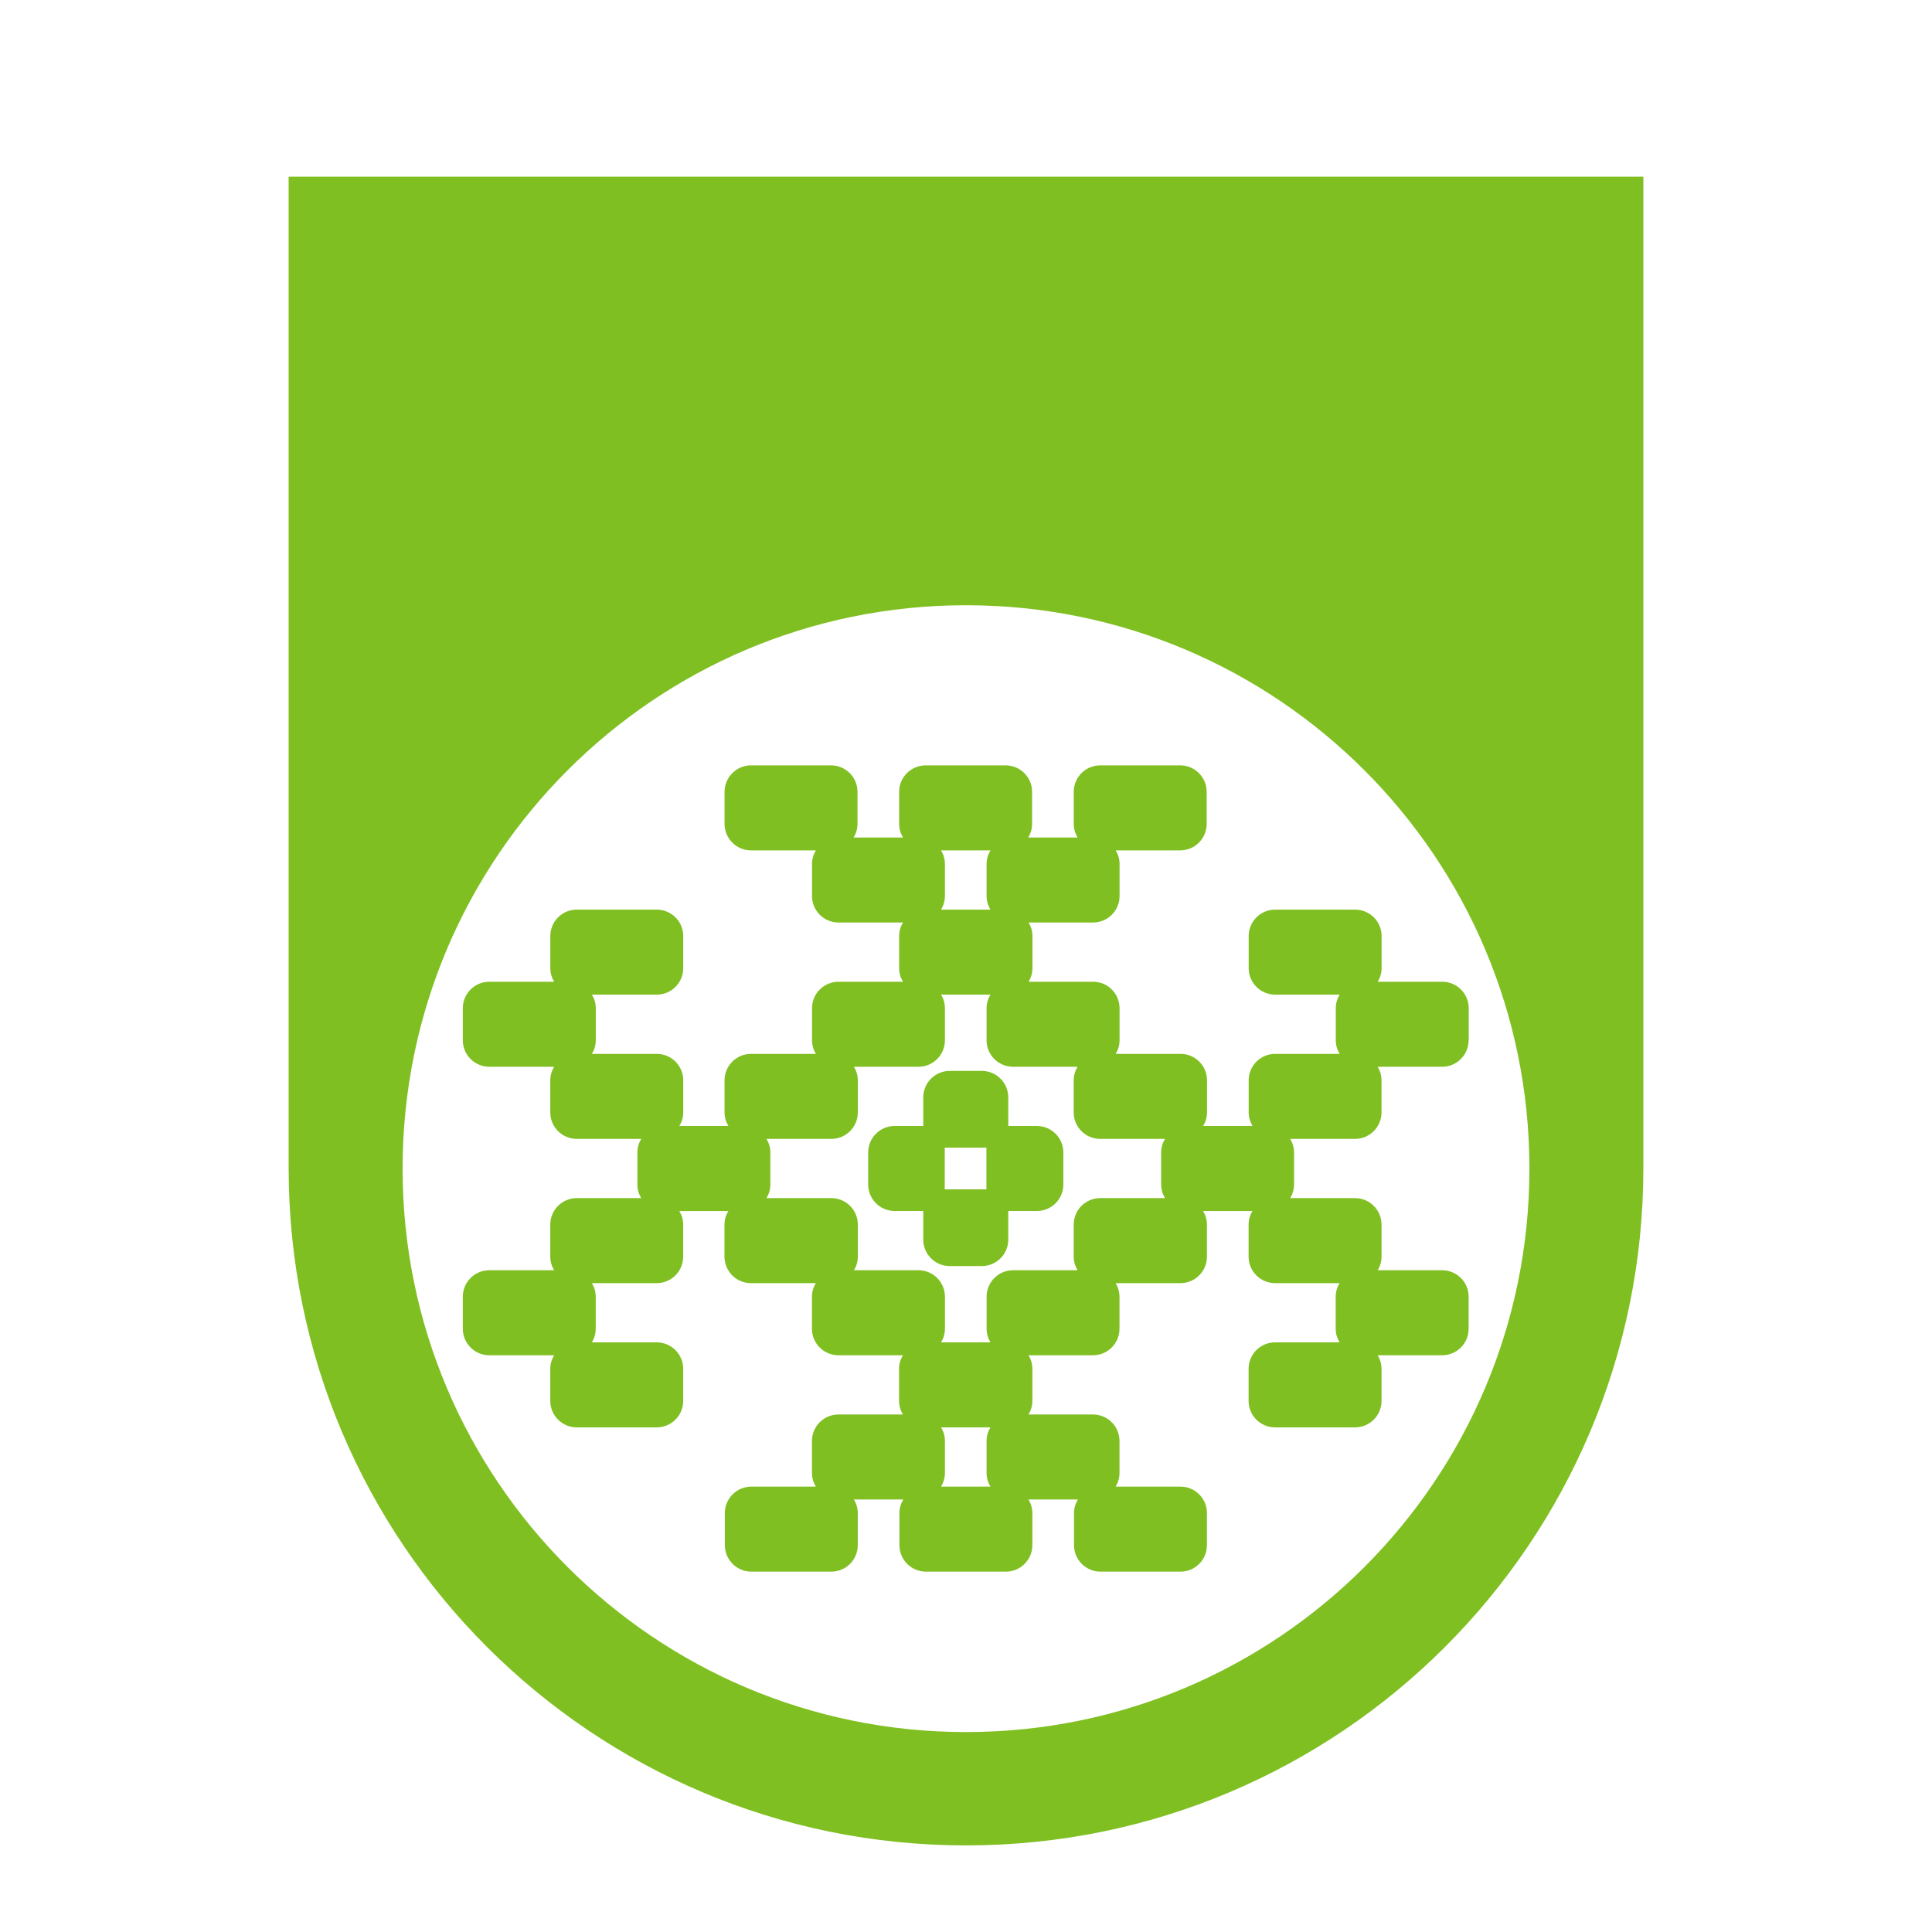
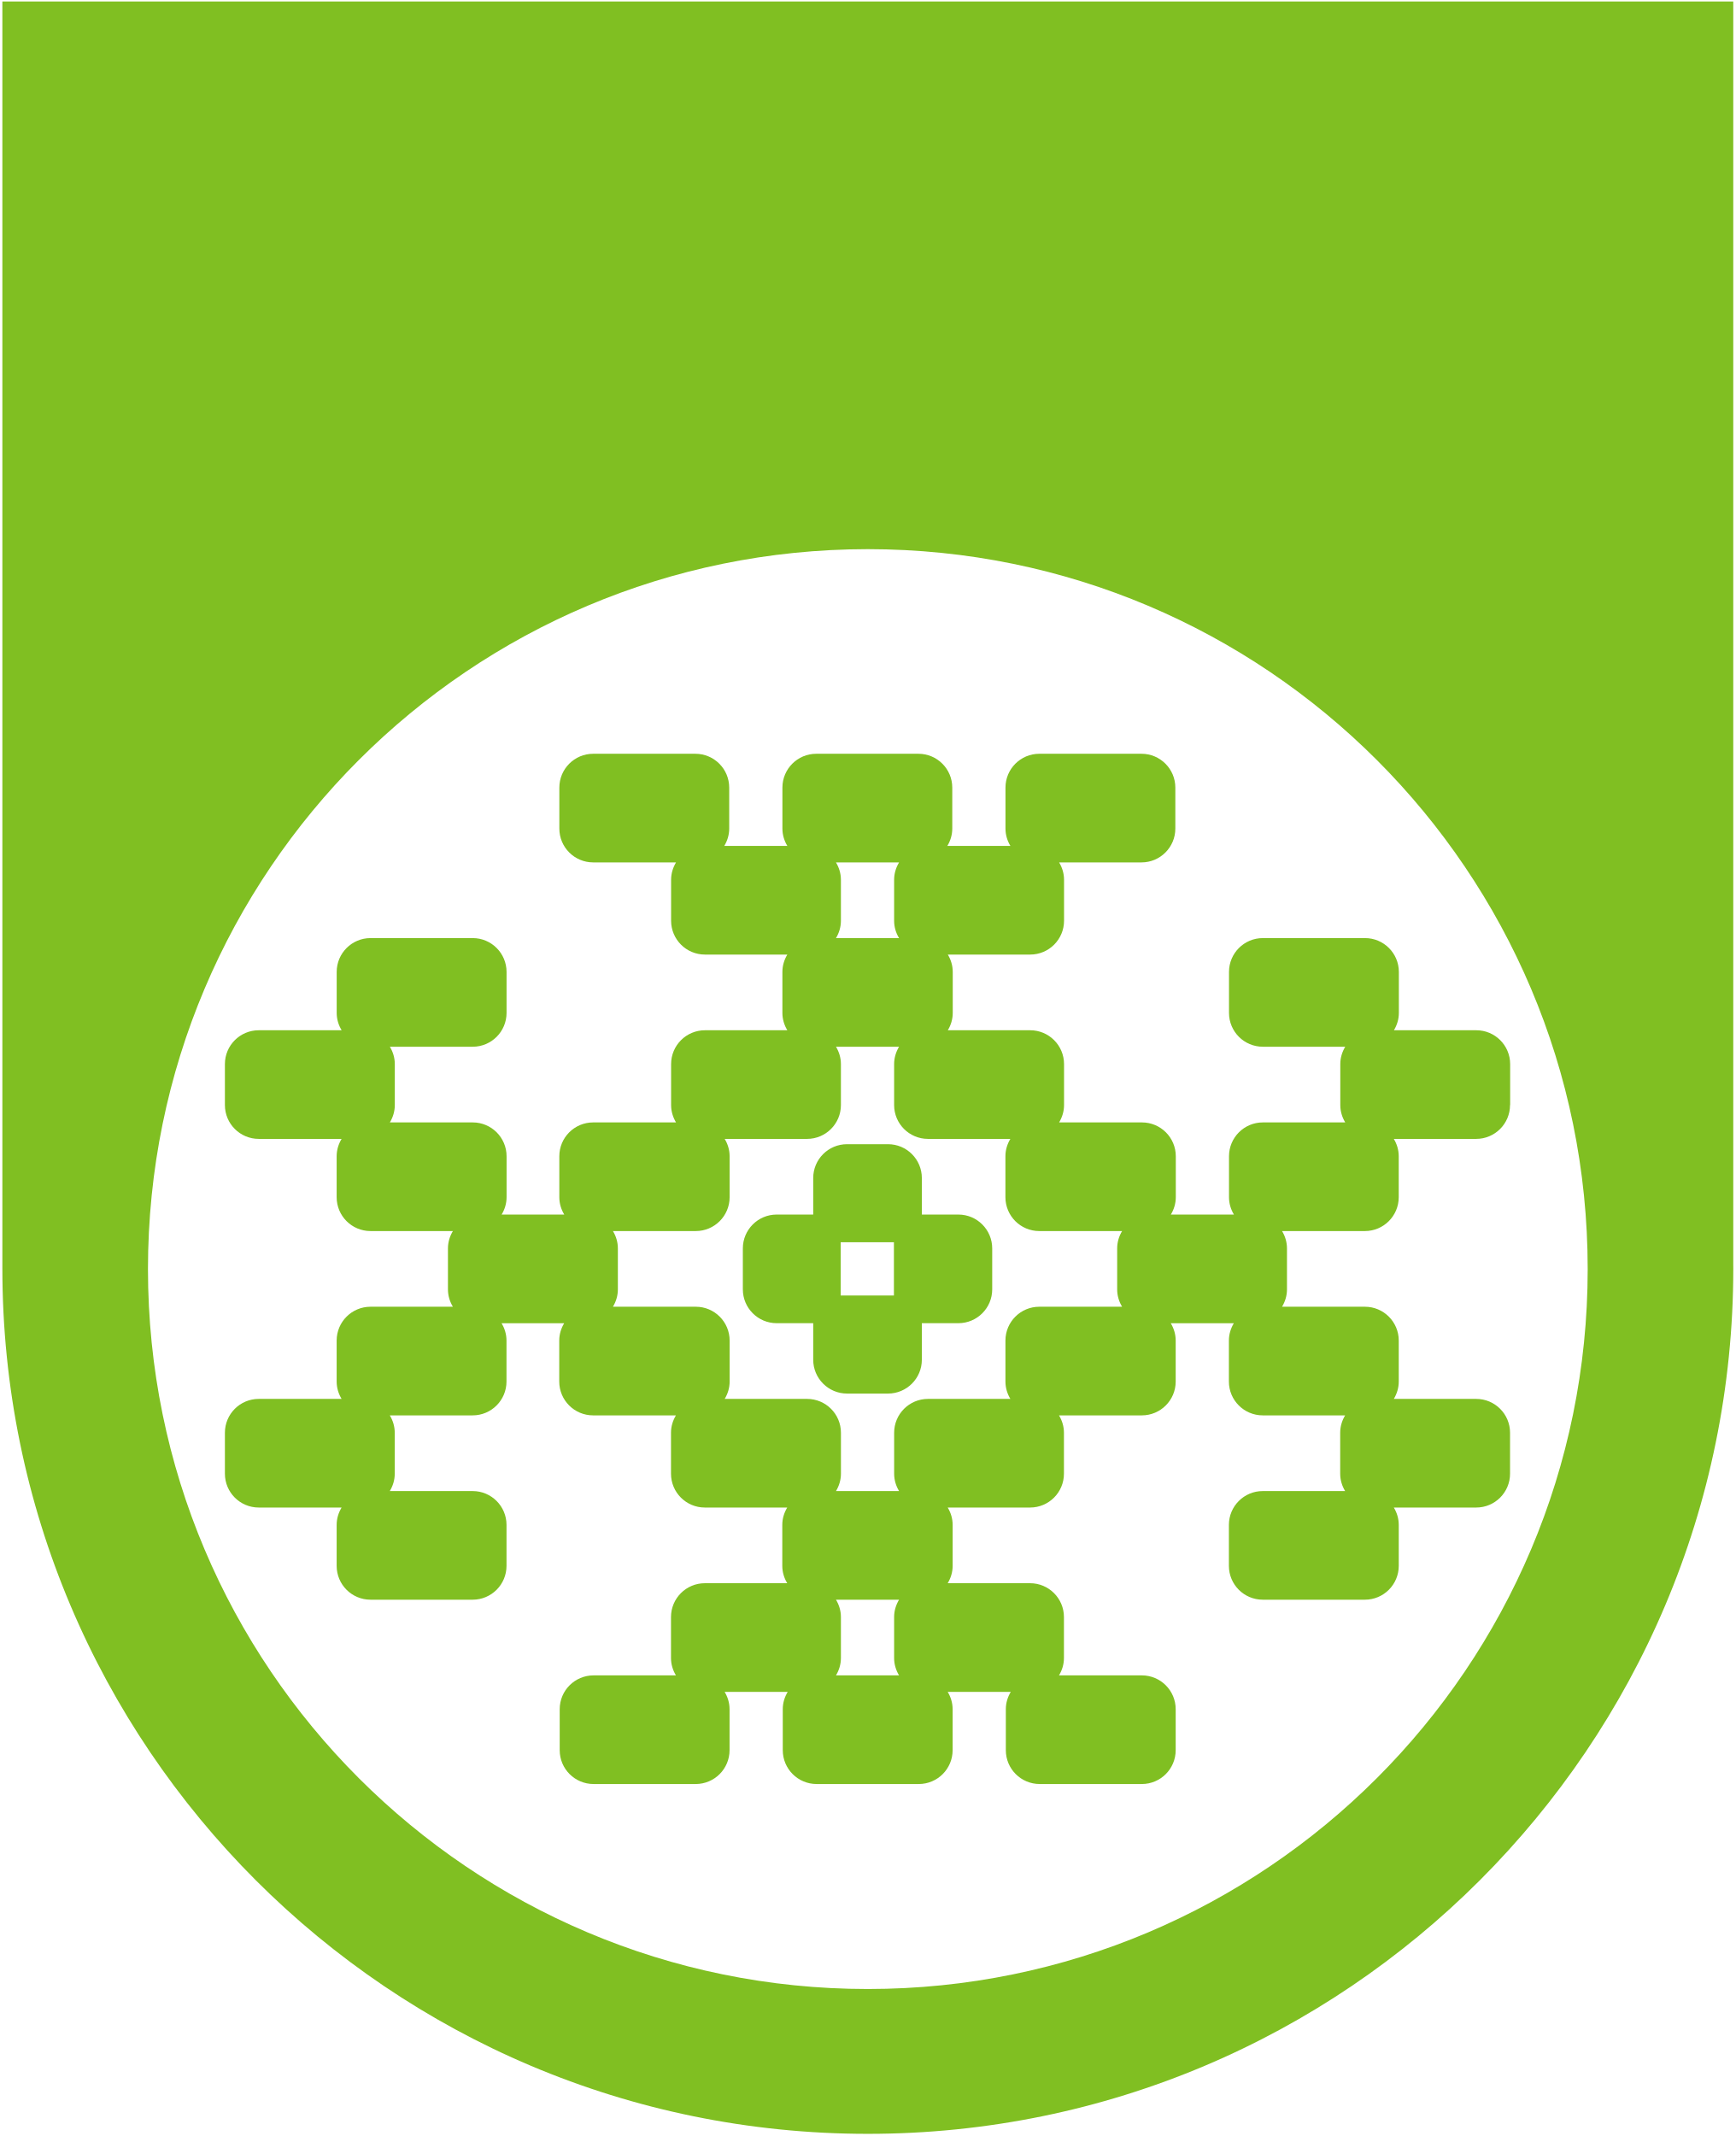
- <svg xmlns="http://www.w3.org/2000/svg" width="1024" height="1024" viewBox="0 0 1024 1024">
-   <path id="Path" fill="#80bf22" stroke="none" d="M 512 978.105 C 313.721 978.105 152.982 817.367 152.982 619.088 C 152.982 618.617 152.996 618.13 152.982 617.66 L 152.982 93.625 L 871.004 93.625 L 871.004 617.66 C 871.004 618.13 871.018 618.603 871.018 619.088 C 871.018 817.367 710.279 978.105 512 978.105 Z M 512 918.029 C 676.923 918.029 810.619 784.331 810.619 619.408 C 810.619 454.485 676.923 320.787 512 320.787 C 347.077 320.787 213.381 454.485 213.381 619.408 C 213.381 784.331 347.077 918.029 512 918.029 Z M 398.217 833 C 390.465 833 384.18 826.715 384.18 818.963 L 384.18 801.975 C 384.18 794.223 390.465 787.938 398.217 787.938 L 432.396 787.938 C 431.119 785.828 430.348 783.377 430.348 780.736 L 430.348 763.748 C 430.348 755.996 436.633 749.709 444.385 749.709 L 478.564 749.709 C 477.287 747.599 476.516 745.149 476.516 742.508 L 476.516 725.52 C 476.516 722.87 477.295 720.426 478.564 718.316 L 444.385 718.316 C 436.633 718.316 430.348 712.031 430.348 704.279 L 430.348 687.293 C 430.348 684.643 431.127 682.197 432.396 680.088 L 398.027 680.088 C 390.275 680.088 383.99 673.805 383.99 666.053 L 383.99 649.064 C 383.99 646.415 384.772 643.971 386.041 641.861 L 360.057 641.861 C 361.334 643.971 362.107 646.423 362.107 649.064 L 362.107 666.053 C 362.107 673.805 355.82 680.088 348.068 680.088 L 313.699 680.088 C 314.977 682.197 315.75 684.652 315.75 687.293 L 315.75 704.279 C 315.75 706.929 314.968 709.373 313.699 711.482 L 348.078 711.482 C 355.83 711.482 362.115 717.768 362.115 725.52 L 362.115 742.508 C 362.115 750.26 355.83 756.545 348.078 756.545 L 305.691 756.545 C 297.94 756.545 291.654 750.26 291.654 742.508 L 291.654 725.52 C 291.654 722.87 292.434 720.426 293.703 718.316 L 259.334 718.316 C 251.582 718.316 245.297 712.031 245.297 704.279 L 245.297 687.293 C 245.297 679.541 251.582 673.256 259.334 673.256 L 293.703 673.256 C 292.425 671.146 291.654 668.694 291.654 666.053 L 291.654 649.064 C 291.654 641.313 297.94 635.027 305.691 635.027 L 339.871 635.027 C 338.593 632.918 337.822 630.465 337.822 627.824 L 337.822 610.836 C 337.822 608.186 338.602 605.742 339.871 603.633 L 305.691 603.633 C 297.94 603.633 291.654 597.348 291.654 589.596 L 291.654 572.609 C 291.654 569.96 292.434 567.514 293.703 565.404 L 259.334 565.404 C 251.582 565.404 245.297 559.121 245.297 551.369 L 245.297 534.381 C 245.297 526.629 251.582 520.344 259.334 520.344 L 293.721 520.344 C 292.443 518.234 291.67 515.782 291.67 513.141 L 291.67 496.152 C 291.67 488.4 297.955 482.115 305.707 482.115 L 348.096 482.115 C 355.848 482.115 362.133 488.4 362.133 496.152 L 362.133 513.141 C 362.133 520.893 355.848 527.178 348.096 527.178 L 313.727 527.178 C 315.004 529.287 315.775 531.74 315.775 534.381 L 315.775 551.369 C 315.775 554.019 314.996 556.463 313.727 558.572 L 348.104 558.572 C 355.855 558.572 362.141 564.857 362.141 572.609 L 362.141 589.596 C 362.141 592.245 361.359 594.689 360.09 596.799 L 386.074 596.799 C 384.797 594.689 384.023 592.237 384.023 589.596 L 384.023 572.609 C 384.023 564.857 390.311 558.572 398.062 558.572 L 432.439 558.572 C 431.162 556.463 430.391 554.01 430.391 551.369 L 430.391 534.381 C 430.391 526.629 436.676 520.344 444.428 520.344 L 478.607 520.344 C 477.33 518.234 476.559 515.782 476.559 513.141 L 476.559 496.152 C 476.559 493.503 477.338 491.059 478.607 488.949 L 444.428 488.949 C 436.676 488.949 430.391 482.664 430.391 474.912 L 430.391 457.926 C 430.391 455.276 431.17 452.83 432.439 450.721 L 398.07 450.721 C 390.318 450.721 384.033 444.437 384.033 436.686 L 384.033 419.697 C 384.033 411.945 390.318 405.66 398.07 405.66 L 440.457 405.66 C 448.209 405.66 454.496 411.945 454.496 419.697 L 454.496 436.686 C 454.496 439.335 453.714 441.779 452.445 443.889 L 478.617 443.889 C 477.34 441.779 476.566 439.327 476.566 436.686 L 476.566 419.697 C 476.566 411.945 482.854 405.66 490.605 405.66 L 532.99 405.66 C 540.742 405.66 547.027 411.945 547.027 419.697 L 547.027 436.686 C 547.027 439.335 546.25 441.779 544.98 443.889 L 571.15 443.889 C 569.873 441.779 569.1 439.327 569.1 436.686 L 569.1 419.697 C 569.1 411.945 575.387 405.66 583.139 405.66 L 625.525 405.66 C 633.277 405.66 639.562 411.945 639.562 419.697 L 639.562 436.686 C 639.562 444.437 633.277 450.721 625.525 450.721 L 591.346 450.721 C 592.623 452.83 593.395 455.285 593.395 457.926 L 593.395 474.912 C 593.395 482.664 587.109 488.949 579.357 488.949 L 545.178 488.949 C 546.455 491.059 547.225 493.511 547.225 496.152 L 547.225 513.141 C 547.225 515.79 546.447 518.234 545.178 520.344 L 579.357 520.344 C 587.109 520.344 593.395 526.629 593.395 534.381 L 593.395 551.369 C 593.395 554.019 592.615 556.463 591.346 558.572 L 625.715 558.572 C 633.467 558.572 639.752 564.857 639.752 572.609 L 639.752 589.596 C 639.752 592.245 638.97 594.689 637.701 596.799 L 663.873 596.799 C 662.595 594.689 661.824 592.237 661.824 589.596 L 661.824 572.609 C 661.824 564.857 668.107 558.572 675.859 558.572 L 710.041 558.572 C 708.763 556.463 707.992 554.01 707.992 551.369 L 707.992 534.381 C 707.992 531.731 708.772 529.287 710.041 527.178 L 675.859 527.178 C 668.107 527.178 661.824 520.893 661.824 513.141 L 661.824 496.152 C 661.824 488.4 668.107 482.115 675.859 482.115 L 718.246 482.115 C 725.998 482.115 732.285 488.4 732.285 496.152 L 732.285 513.141 C 732.285 515.79 731.503 518.234 730.234 520.344 L 764.416 520.344 C 772.168 520.344 778.453 526.629 778.453 534.381 L 778.453 551.369 L 778.402 551.369 C 778.402 559.121 772.117 565.404 764.365 565.404 L 730.186 565.404 C 731.463 567.514 732.232 569.968 732.232 572.609 L 732.232 589.596 C 732.232 597.348 725.949 603.633 718.197 603.633 L 683.828 603.633 C 685.106 605.742 685.875 608.195 685.875 610.836 L 685.875 627.824 C 685.875 630.474 685.097 632.918 683.828 635.027 L 718.205 635.027 C 725.957 635.027 732.242 641.313 732.242 649.064 L 732.242 666.053 C 732.242 668.702 731.462 671.146 730.193 673.256 L 764.373 673.256 C 772.125 673.256 778.41 679.541 778.41 687.293 L 778.41 704.279 C 778.41 712.031 772.125 718.316 764.373 718.316 L 730.193 718.316 C 731.471 720.426 732.242 722.878 732.242 725.52 L 732.242 742.508 C 732.242 750.26 725.957 756.545 718.205 756.545 L 675.818 756.545 C 668.066 756.545 661.779 750.26 661.779 742.508 L 661.779 725.52 C 661.779 717.768 668.066 711.482 675.818 711.482 L 709.998 711.482 C 708.72 709.373 707.949 706.92 707.949 704.279 L 707.949 687.293 C 707.949 684.643 708.729 682.197 709.998 680.088 L 675.818 680.088 C 668.066 680.088 661.779 673.805 661.779 666.053 L 661.779 649.064 C 661.779 646.415 662.561 643.971 663.83 641.861 L 637.66 641.861 C 638.938 643.971 639.707 646.423 639.707 649.064 L 639.707 666.053 C 639.707 673.805 633.424 680.088 625.672 680.088 L 591.303 680.088 C 592.58 682.197 593.352 684.652 593.352 687.293 L 593.352 704.279 C 593.352 712.031 587.064 718.316 579.312 718.316 L 545.133 718.316 C 546.41 720.426 547.184 722.878 547.184 725.52 L 547.184 742.508 C 547.184 745.158 546.402 747.599 545.133 749.709 L 579.312 749.709 C 587.064 749.709 593.352 755.996 593.352 763.748 L 593.352 780.736 C 593.352 783.386 592.572 785.828 591.303 787.938 L 625.672 787.938 C 633.424 787.938 639.707 794.223 639.707 801.975 L 639.707 818.963 C 639.707 826.715 633.424 833 625.672 833 L 583.285 833 C 575.533 833 569.246 826.715 569.246 818.963 L 569.246 801.975 C 569.246 799.325 570.028 796.881 571.297 794.771 L 545.125 794.771 C 546.403 796.881 547.174 799.333 547.174 801.975 L 547.174 818.963 C 547.174 826.715 540.889 833 533.137 833 L 490.75 833 C 482.998 833 476.713 826.715 476.713 818.963 L 476.713 801.975 C 476.713 799.325 477.493 796.881 478.762 794.771 L 452.592 794.771 C 453.869 796.881 454.641 799.333 454.641 801.975 L 454.641 818.963 C 454.641 826.715 448.355 833 440.604 833 L 398.217 833 Z M 498.785 787.938 L 524.957 787.938 C 523.679 785.828 522.906 783.377 522.906 780.736 L 522.906 763.748 C 522.906 761.098 523.688 758.654 524.957 756.545 L 498.785 756.545 C 500.063 758.654 500.834 761.107 500.834 763.748 L 500.834 780.736 C 500.834 783.386 500.054 785.828 498.785 787.938 Z M 498.793 711.482 L 524.965 711.482 C 523.687 709.373 522.916 706.92 522.916 704.279 L 522.916 687.293 C 522.916 679.541 529.201 673.256 536.953 673.256 L 571.133 673.256 C 569.855 671.146 569.084 668.694 569.084 666.053 L 569.084 649.064 C 569.084 641.313 575.369 635.027 583.121 635.027 L 617.48 635.027 C 616.203 632.918 615.434 630.465 615.434 627.824 L 615.434 610.836 C 615.434 608.186 616.211 605.742 617.48 603.633 L 583.111 603.633 C 575.359 603.633 569.076 597.348 569.076 589.596 L 569.076 572.609 C 569.076 569.96 569.856 567.514 571.125 565.404 L 536.943 565.404 C 529.191 565.404 522.906 559.121 522.906 551.369 L 522.906 534.381 C 522.906 531.731 523.688 529.287 524.957 527.178 L 498.785 527.178 C 500.063 529.287 500.834 531.74 500.834 534.381 L 500.834 551.369 C 500.834 559.121 494.551 565.404 486.799 565.404 L 452.617 565.404 C 453.895 567.514 454.666 569.968 454.666 572.609 L 454.666 589.596 C 454.666 597.348 448.381 603.633 440.629 603.633 L 406.26 603.633 C 407.537 605.742 408.309 608.195 408.309 610.836 L 408.309 627.824 C 408.309 630.474 407.529 632.918 406.26 635.027 L 440.639 635.027 C 448.391 635.027 454.674 641.313 454.674 649.064 L 454.674 666.053 C 454.674 668.702 453.894 671.146 452.625 673.256 L 486.807 673.256 C 494.559 673.256 500.844 679.541 500.844 687.293 L 500.844 704.279 C 500.844 706.929 500.062 709.373 498.793 711.482 Z M 503.383 671.043 C 495.631 671.043 489.344 664.756 489.344 657.004 L 489.344 641.852 L 474.191 641.852 C 466.44 641.852 460.154 635.568 460.154 627.816 L 460.154 610.828 C 460.154 603.076 466.44 596.789 474.191 596.789 L 489.344 596.789 L 489.344 581.637 C 489.344 573.885 495.631 567.602 503.383 567.602 L 520.367 567.602 C 528.119 567.602 534.406 573.885 534.406 581.637 L 534.406 596.789 L 549.559 596.789 C 557.31 596.789 563.596 603.076 563.596 610.828 L 563.596 627.816 C 563.596 635.568 557.31 641.852 549.559 641.852 L 534.406 641.852 L 534.406 657.004 C 534.406 664.756 528.119 671.043 520.367 671.043 L 503.383 671.043 Z M 500.74 630.361 L 522.822 630.361 L 522.822 608.281 L 500.74 608.281 L 500.74 630.361 Z M 498.785 482.125 L 524.957 482.125 C 523.679 480.016 522.906 477.563 522.906 474.922 L 522.906 457.934 C 522.906 455.284 523.688 452.842 524.957 450.732 L 498.785 450.732 C 500.063 452.842 500.834 455.292 500.834 457.934 L 500.834 474.922 C 500.834 477.572 500.054 480.016 498.785 482.125 Z" />
-   <path id="Shape" fill="#80bf22" stroke="none" visibility="hidden" d="M 319.188 668.892 L 456.419 619.4 L 319.188 569.823 C 313.821 567.949 308.029 566.927 301.981 566.927 C 273.018 566.927 249.593 590.438 249.593 619.315 C 249.593 648.277 273.103 671.703 301.981 671.703 C 307.944 671.788 313.736 670.766 319.188 668.892 Z M 303.77 560.197 C 308.966 563.179 314.503 565.223 320.125 566.33 L 463.745 591.971 L 369.617 480.465 C 365.869 476.121 361.354 472.372 356.158 469.306 C 331.114 454.825 298.999 463.428 284.518 488.472 C 270.122 513.602 278.64 545.716 303.77 560.197 Z M 372.258 477.824 L 483.763 571.953 L 458.038 428.332 C 456.93 422.71 454.971 417.173 451.905 411.977 C 437.423 386.933 405.394 378.329 380.265 392.811 C 355.221 407.292 346.617 439.321 361.098 464.45 C 364.165 469.647 367.913 474.161 372.258 477.824 Z M 461.616 427.395 L 511.193 564.627 L 560.685 427.395 C 562.559 422.029 563.581 416.236 563.581 410.188 C 563.581 381.226 540.07 357.8 511.193 357.8 C 482.23 357.8 458.804 381.311 458.804 410.188 C 458.719 416.151 459.741 421.944 461.616 427.395 Z M 650.043 477.824 C 654.387 474.076 658.135 469.561 661.202 464.365 C 675.683 439.321 667.079 407.207 642.035 392.725 C 616.991 378.244 584.877 386.848 570.396 411.892 C 567.414 417.088 565.37 422.625 564.347 428.247 L 538.622 571.867 L 650.043 477.824 Z M 652.598 480.465 L 558.555 591.971 L 702.175 566.245 C 707.797 565.138 713.334 563.179 718.53 560.112 C 743.575 545.631 752.178 513.602 737.697 488.472 C 723.216 463.343 691.186 454.825 666.057 469.306 C 660.861 472.372 656.346 476.121 652.598 480.465 Z M 720.319 566.841 C 714.271 566.841 708.479 567.864 703.112 569.738 L 565.881 619.315 L 703.112 668.807 C 708.479 670.681 714.271 671.703 720.319 671.703 C 749.282 671.703 772.707 648.192 772.707 619.23 C 772.793 590.352 749.282 566.841 720.319 566.841 Z M 718.616 678.518 C 713.419 675.536 707.882 673.492 702.26 672.47 L 558.64 646.829 L 652.768 758.25 C 656.516 762.594 661.031 766.342 666.227 769.409 C 691.272 783.89 723.386 775.287 737.867 750.157 C 752.263 725.028 743.66 692.999 718.616 678.518 Z M 650.043 760.805 L 538.537 666.762 L 564.347 810.297 C 565.455 815.919 567.414 821.456 570.481 826.653 C 584.962 851.697 616.991 860.3 642.12 845.819 C 667.164 831.338 675.768 799.309 661.287 774.179 C 658.22 769.068 654.387 764.554 650.043 760.805 Z M 560.77 811.32 L 511.193 674.173 L 461.701 811.405 C 459.827 816.771 458.804 822.564 458.804 828.612 C 458.804 857.574 482.315 881 511.278 881 C 540.24 881 563.666 857.489 563.666 828.527 C 563.666 822.479 562.644 816.686 560.77 811.32 Z M 372.343 760.891 C 367.998 764.639 364.25 769.153 361.184 774.35 C 346.702 799.394 355.306 831.508 380.435 845.989 C 405.564 860.471 437.594 851.867 452.075 826.738 C 455.056 821.542 457.101 816.005 458.123 810.383 L 483.763 666.847 L 372.343 760.891 Z M 369.702 758.335 L 463.745 646.829 L 320.125 672.555 C 314.503 673.662 308.966 675.621 303.77 678.688 C 278.726 693.169 270.122 725.284 284.603 750.328 C 299.085 775.372 331.199 783.975 356.243 769.494 C 361.439 766.428 365.954 762.594 369.702 758.335 Z" />
+ <svg xmlns="http://www.w3.org/2000/svg" width="720" height="886" viewBox="0 0 720 886">
+   <path id="Path" fill="#80bf22" stroke="none" d="M 360 885.105 C 161.721 885.105 0.982 724.367 0.982 526.088 C 0.982 525.617 0.996 525.13 0.982 524.66 L 0.982 0.625 L 719.004 0.625 L 719.004 524.66 C 719.004 525.13 719.018 525.603 719.018 526.088 C 719.018 724.367 558.279 885.105 360 885.105 Z M 360 825.029 C 524.923 825.029 658.619 691.331 658.619 526.408 C 658.619 361.485 524.923 227.787 360 227.787 C 195.077 227.787 61.381 361.485 61.381 526.408 C 61.381 691.331 195.077 825.029 360 825.029 Z M 246.217 740 C 238.465 740 232.18 733.715 232.18 725.963 L 232.18 708.975 C 232.18 701.223 238.465 694.938 246.217 694.938 L 280.396 694.938 C 279.119 692.828 278.348 690.377 278.348 687.736 L 278.348 670.748 C 278.348 662.996 284.633 656.709 292.385 656.709 L 326.564 656.709 C 325.287 654.599 324.516 652.149 324.516 649.508 L 324.516 632.52 C 324.516 629.87 325.295 627.426 326.564 625.316 L 292.385 625.316 C 284.633 625.316 278.348 619.031 278.348 611.279 L 278.348 594.293 C 278.348 591.643 279.127 589.197 280.396 587.088 L 246.027 587.088 C 238.275 587.088 231.99 580.805 231.99 573.053 L 231.99 556.064 C 231.99 553.415 232.772 550.971 234.041 548.861 L 208.057 548.861 C 209.334 550.971 210.107 553.423 210.107 556.064 L 210.107 573.053 C 210.107 580.805 203.82 587.088 196.068 587.088 L 161.699 587.088 C 162.977 589.197 163.75 591.652 163.75 594.293 L 163.75 611.279 C 163.75 613.929 162.968 616.373 161.699 618.482 L 196.078 618.482 C 203.83 618.482 210.115 624.768 210.115 632.52 L 210.115 649.508 C 210.115 657.26 203.83 663.545 196.078 663.545 L 153.691 663.545 C 145.94 663.545 139.654 657.26 139.654 649.508 L 139.654 632.52 C 139.654 629.87 140.434 627.426 141.703 625.316 L 107.334 625.316 C 99.582 625.316 93.297 619.031 93.297 611.279 L 93.297 594.293 C 93.297 586.541 99.582 580.256 107.334 580.256 L 141.703 580.256 C 140.425 578.146 139.654 575.694 139.654 573.053 L 139.654 556.064 C 139.654 548.313 145.94 542.027 153.691 542.027 L 187.871 542.027 C 186.593 539.918 185.822 537.465 185.822 534.824 L 185.822 517.836 C 185.822 515.186 186.602 512.742 187.871 510.633 L 153.691 510.633 C 145.94 510.633 139.654 504.348 139.654 496.596 L 139.654 479.609 C 139.654 476.96 140.434 474.514 141.703 472.404 L 107.334 472.404 C 99.582 472.404 93.297 466.121 93.297 458.369 L 93.297 441.381 C 93.297 433.629 99.582 427.344 107.334 427.344 L 141.721 427.344 C 140.443 425.234 139.67 422.782 139.67 420.141 L 139.67 403.152 C 139.67 395.4 145.955 389.115 153.707 389.115 L 196.096 389.115 C 203.848 389.115 210.133 395.4 210.133 403.152 L 210.133 420.141 C 210.133 427.893 203.848 434.178 196.096 434.178 L 161.727 434.178 C 163.004 436.287 163.775 438.74 163.775 441.381 L 163.775 458.369 C 163.775 461.019 162.996 463.463 161.727 465.572 L 196.104 465.572 C 203.855 465.572 210.141 471.857 210.141 479.609 L 210.141 496.596 C 210.141 499.245 209.359 501.689 208.09 503.799 L 234.074 503.799 C 232.797 501.689 232.023 499.237 232.023 496.596 L 232.023 479.609 C 232.023 471.857 238.311 465.572 246.062 465.572 L 280.439 465.572 C 279.162 463.463 278.391 461.01 278.391 458.369 L 278.391 441.381 C 278.391 433.629 284.676 427.344 292.428 427.344 L 326.607 427.344 C 325.33 425.234 324.559 422.782 324.559 420.141 L 324.559 403.152 C 324.559 400.503 325.338 398.059 326.607 395.949 L 292.428 395.949 C 284.676 395.949 278.391 389.664 278.391 381.912 L 278.391 364.926 C 278.391 362.276 279.17 359.83 280.439 357.721 L 246.07 357.721 C 238.318 357.721 232.033 351.437 232.033 343.686 L 232.033 326.697 C 232.033 318.945 238.318 312.66 246.07 312.66 L 288.457 312.66 C 296.209 312.66 302.496 318.945 302.496 326.697 L 302.496 343.686 C 302.496 346.335 301.714 348.779 300.445 350.889 L 326.617 350.889 C 325.34 348.779 324.566 346.327 324.566 343.686 L 324.566 326.697 C 324.566 318.945 330.854 312.66 338.605 312.66 L 380.99 312.66 C 388.742 312.66 395.027 318.945 395.027 326.697 L 395.027 343.686 C 395.027 346.335 394.25 348.779 392.98 350.889 L 419.15 350.889 C 417.873 348.779 417.1 346.327 417.1 343.686 L 417.1 326.697 C 417.1 318.945 423.387 312.66 431.139 312.66 L 473.525 312.66 C 481.277 312.66 487.562 318.945 487.562 326.697 L 487.562 343.686 C 487.562 351.437 481.277 357.721 473.525 357.721 L 439.346 357.721 C 440.623 359.83 441.395 362.285 441.395 364.926 L 441.395 381.912 C 441.395 389.664 435.109 395.949 427.357 395.949 L 393.178 395.949 C 394.455 398.059 395.225 400.511 395.225 403.152 L 395.225 420.141 C 395.225 422.79 394.447 425.234 393.178 427.344 L 427.357 427.344 C 435.109 427.344 441.395 433.629 441.395 441.381 L 441.395 458.369 C 441.395 461.019 440.615 463.463 439.346 465.572 L 473.715 465.572 C 481.467 465.572 487.752 471.857 487.752 479.609 L 487.752 496.596 C 487.752 499.245 486.97 501.689 485.701 503.799 L 511.873 503.799 C 510.595 501.689 509.824 499.237 509.824 496.596 L 509.824 479.609 C 509.824 471.857 516.107 465.572 523.859 465.572 L 558.041 465.572 C 556.763 463.463 555.992 461.01 555.992 458.369 L 555.992 441.381 C 555.992 438.731 556.772 436.287 558.041 434.178 L 523.859 434.178 C 516.107 434.178 509.824 427.893 509.824 420.141 L 509.824 403.152 C 509.824 395.4 516.107 389.115 523.859 389.115 L 566.246 389.115 C 573.998 389.115 580.285 395.4 580.285 403.152 L 580.285 420.141 C 580.285 422.79 579.503 425.234 578.234 427.344 L 612.416 427.344 C 620.168 427.344 626.453 433.629 626.453 441.381 L 626.453 458.369 L 626.402 458.369 C 626.402 466.121 620.117 472.404 612.365 472.404 L 578.186 472.404 C 579.463 474.514 580.232 476.968 580.232 479.609 L 580.232 496.596 C 580.232 504.348 573.949 510.633 566.197 510.633 L 531.828 510.633 C 533.106 512.742 533.875 515.195 533.875 517.836 L 533.875 534.824 C 533.875 537.474 533.097 539.918 531.828 542.027 L 566.205 542.027 C 573.957 542.027 580.242 548.313 580.242 556.064 L 580.242 573.053 C 580.242 575.702 579.462 578.146 578.193 580.256 L 612.373 580.256 C 620.125 580.256 626.41 586.541 626.41 594.293 L 626.41 611.279 C 626.41 619.031 620.125 625.316 612.373 625.316 L 578.193 625.316 C 579.471 627.426 580.242 629.878 580.242 632.52 L 580.242 649.508 C 580.242 657.26 573.957 663.545 566.205 663.545 L 523.818 663.545 C 516.066 663.545 509.779 657.26 509.779 649.508 L 509.779 632.52 C 509.779 624.768 516.066 618.482 523.818 618.482 L 557.998 618.482 C 556.72 616.373 555.949 613.92 555.949 611.279 L 555.949 594.293 C 555.949 591.643 556.729 589.197 557.998 587.088 L 523.818 587.088 C 516.066 587.088 509.779 580.805 509.779 573.053 L 509.779 556.064 C 509.779 553.415 510.561 550.971 511.83 548.861 L 485.66 548.861 C 486.938 550.971 487.707 553.423 487.707 556.064 L 487.707 573.053 C 487.707 580.805 481.424 587.088 473.672 587.088 L 439.303 587.088 C 440.58 589.197 441.352 591.652 441.352 594.293 L 441.352 611.279 C 441.352 619.031 435.064 625.316 427.312 625.316 L 393.133 625.316 C 394.41 627.426 395.184 629.878 395.184 632.52 L 395.184 649.508 C 395.184 652.158 394.402 654.599 393.133 656.709 L 427.312 656.709 C 435.064 656.709 441.352 662.996 441.352 670.748 L 441.352 687.736 C 441.352 690.386 440.572 692.828 439.303 694.938 L 473.672 694.938 C 481.424 694.938 487.707 701.223 487.707 708.975 L 487.707 725.963 C 487.707 733.715 481.424 740 473.672 740 L 431.285 740 C 423.533 740 417.246 733.715 417.246 725.963 L 417.246 708.975 C 417.246 706.325 418.028 703.881 419.297 701.771 L 393.125 701.771 C 394.403 703.881 395.174 706.333 395.174 708.975 L 395.174 725.963 C 395.174 733.715 388.889 740 381.137 740 L 338.75 740 C 330.998 740 324.713 733.715 324.713 725.963 L 324.713 708.975 C 324.713 706.325 325.493 703.881 326.762 701.771 L 300.592 701.771 C 301.869 703.881 302.641 706.333 302.641 708.975 L 302.641 725.963 C 302.641 733.715 296.355 740 288.604 740 L 246.217 740 Z M 346.785 694.938 L 372.957 694.938 C 371.679 692.828 370.906 690.377 370.906 687.736 L 370.906 670.748 C 370.906 668.098 371.688 665.654 372.957 663.545 L 346.785 663.545 C 348.063 665.654 348.834 668.107 348.834 670.748 L 348.834 687.736 C 348.834 690.386 348.054 692.828 346.785 694.938 Z M 346.793 618.482 L 372.965 618.482 C 371.687 616.373 370.916 613.92 370.916 611.279 L 370.916 594.293 C 370.916 586.541 377.201 580.256 384.953 580.256 L 419.133 580.256 C 417.855 578.146 417.084 575.694 417.084 573.053 L 417.084 556.064 C 417.084 548.313 423.369 542.027 431.121 542.027 L 465.48 542.027 C 464.203 539.918 463.434 537.465 463.434 534.824 L 463.434 517.836 C 463.434 515.186 464.211 512.742 465.48 510.633 L 431.111 510.633 C 423.359 510.633 417.076 504.348 417.076 496.596 L 417.076 479.609 C 417.076 476.96 417.856 474.514 419.125 472.404 L 384.943 472.404 C 377.191 472.404 370.906 466.121 370.906 458.369 L 370.906 441.381 C 370.906 438.731 371.688 436.287 372.957 434.178 L 346.785 434.178 C 348.063 436.287 348.834 438.74 348.834 441.381 L 348.834 458.369 C 348.834 466.121 342.551 472.404 334.799 472.404 L 300.617 472.404 C 301.895 474.514 302.666 476.968 302.666 479.609 L 302.666 496.596 C 302.666 504.348 296.381 510.633 288.629 510.633 L 254.26 510.633 C 255.537 512.742 256.309 515.195 256.309 517.836 L 256.309 534.824 C 256.309 537.474 255.529 539.918 254.26 542.027 L 288.639 542.027 C 296.391 542.027 302.674 548.313 302.674 556.064 L 302.674 573.053 C 302.674 575.702 301.894 578.146 300.625 580.256 L 334.807 580.256 C 342.559 580.256 348.844 586.541 348.844 594.293 L 348.844 611.279 C 348.844 613.929 348.062 616.373 346.793 618.482 Z M 351.383 578.043 C 343.631 578.043 337.344 571.756 337.344 564.004 L 337.344 548.852 L 322.191 548.852 C 314.44 548.852 308.154 542.568 308.154 534.816 L 308.154 517.828 C 308.154 510.076 314.44 503.789 322.191 503.789 L 337.344 503.789 L 337.344 488.637 C 337.344 480.885 343.631 474.602 351.383 474.602 L 368.367 474.602 C 376.119 474.602 382.406 480.885 382.406 488.637 L 382.406 503.789 L 397.559 503.789 C 405.31 503.789 411.596 510.076 411.596 517.828 L 411.596 534.816 C 411.596 542.568 405.31 548.852 397.559 548.852 L 382.406 548.852 L 382.406 564.004 C 382.406 571.756 376.119 578.043 368.367 578.043 L 351.383 578.043 Z M 348.74 537.361 L 370.822 537.361 L 370.822 515.281 L 348.74 515.281 L 348.74 537.361 Z M 346.785 389.125 L 372.957 389.125 C 371.679 387.016 370.906 384.563 370.906 381.922 L 370.906 364.934 C 370.906 362.284 371.688 359.842 372.957 357.732 L 346.785 357.732 C 348.063 359.842 348.834 362.292 348.834 364.934 L 348.834 381.922 C 348.834 384.572 348.054 387.016 346.785 389.125 Z" />
+   <path id="Shape" fill="#80bf22" stroke="none" visibility="hidden" d="M 167.188 575.892 L 304.419 526.4 L 167.188 476.823 C 161.821 474.949 156.029 473.927 149.981 473.927 C 121.018 473.927 97.593 497.438 97.593 526.315 C 97.593 555.277 121.103 578.703 149.981 578.703 C 155.944 578.788 161.736 577.766 167.188 575.892 Z M 151.77 467.197 C 156.966 470.179 162.503 472.223 168.125 473.33 L 311.745 498.971 L 217.617 387.465 C 213.869 383.121 209.354 379.372 204.158 376.306 C 179.114 361.825 146.999 370.428 132.518 395.472 C 118.122 420.602 126.64 452.716 151.77 467.197 Z M 220.258 384.824 L 331.763 478.953 L 306.038 335.332 C 304.93 329.71 302.971 324.173 299.905 318.977 C 285.423 293.933 253.394 285.329 228.265 299.811 C 203.221 314.292 194.617 346.321 209.098 371.45 C 212.165 376.647 215.913 381.161 220.258 384.824 Z M 309.616 334.395 L 359.193 471.627 L 408.685 334.395 C 410.559 329.029 411.581 323.236 411.581 317.188 C 411.581 288.226 388.07 264.8 359.193 264.8 C 330.23 264.8 306.804 288.311 306.804 317.188 C 306.719 323.151 307.741 328.944 309.616 334.395 Z M 498.043 384.824 C 502.387 381.076 506.135 376.561 509.202 371.365 C 523.683 346.321 515.079 314.207 490.035 299.725 C 464.991 285.244 432.877 293.848 418.396 318.892 C 415.414 324.088 413.37 329.625 412.347 335.247 L 386.622 478.867 L 498.043 384.824 Z M 500.598 387.465 L 406.555 498.971 L 550.175 473.245 C 555.797 472.138 561.334 470.179 566.53 467.112 C 591.575 452.631 600.178 420.602 585.697 395.472 C 571.216 370.343 539.186 361.825 514.057 376.306 C 508.861 379.372 504.346 383.121 500.598 387.465 Z M 568.319 473.841 C 562.271 473.841 556.479 474.864 551.112 476.738 L 413.881 526.315 L 551.112 575.807 C 556.479 577.681 562.271 578.703 568.319 578.703 C 597.282 578.703 620.707 555.192 620.707 526.23 C 620.793 497.352 597.282 473.841 568.319 473.841 Z M 566.616 585.518 C 561.419 582.536 555.882 580.492 550.26 579.47 L 406.64 553.829 L 500.768 665.25 C 504.516 669.594 509.031 673.342 514.227 676.409 C 539.272 690.89 571.386 682.287 585.867 657.157 C 600.263 632.028 591.66 599.999 566.616 585.518 Z M 498.043 667.805 L 386.537 573.762 L 412.347 717.297 C 413.455 722.919 415.414 728.456 418.481 733.653 C 432.962 758.697 464.991 767.3 490.12 752.819 C 515.164 738.338 523.768 706.309 509.287 681.179 C 506.22 676.068 502.387 671.554 498.043 667.805 Z M 408.77 718.32 L 359.193 581.173 L 309.701 718.405 C 307.827 723.771 306.804 729.564 306.804 735.612 C 306.804 764.574 330.315 788 359.278 788 C 388.24 788 411.666 764.489 411.666 735.527 C 411.666 729.479 410.644 723.686 408.77 718.32 Z M 220.343 667.891 C 215.998 671.639 212.25 676.153 209.184 681.35 C 194.702 706.394 203.306 738.508 228.435 752.989 C 253.564 767.471 285.594 758.867 300.075 733.738 C 303.056 728.542 305.101 723.005 306.123 717.383 L 331.763 573.847 L 220.343 667.891 Z M 217.702 665.335 L 311.745 553.829 L 168.125 579.555 C 162.503 580.662 156.966 582.621 151.77 585.688 C 126.726 600.169 118.122 632.284 132.603 657.328 C 147.085 682.372 179.199 690.975 204.243 676.494 C 209.439 673.428 213.954 669.594 217.702 665.335 Z" />
</svg>
